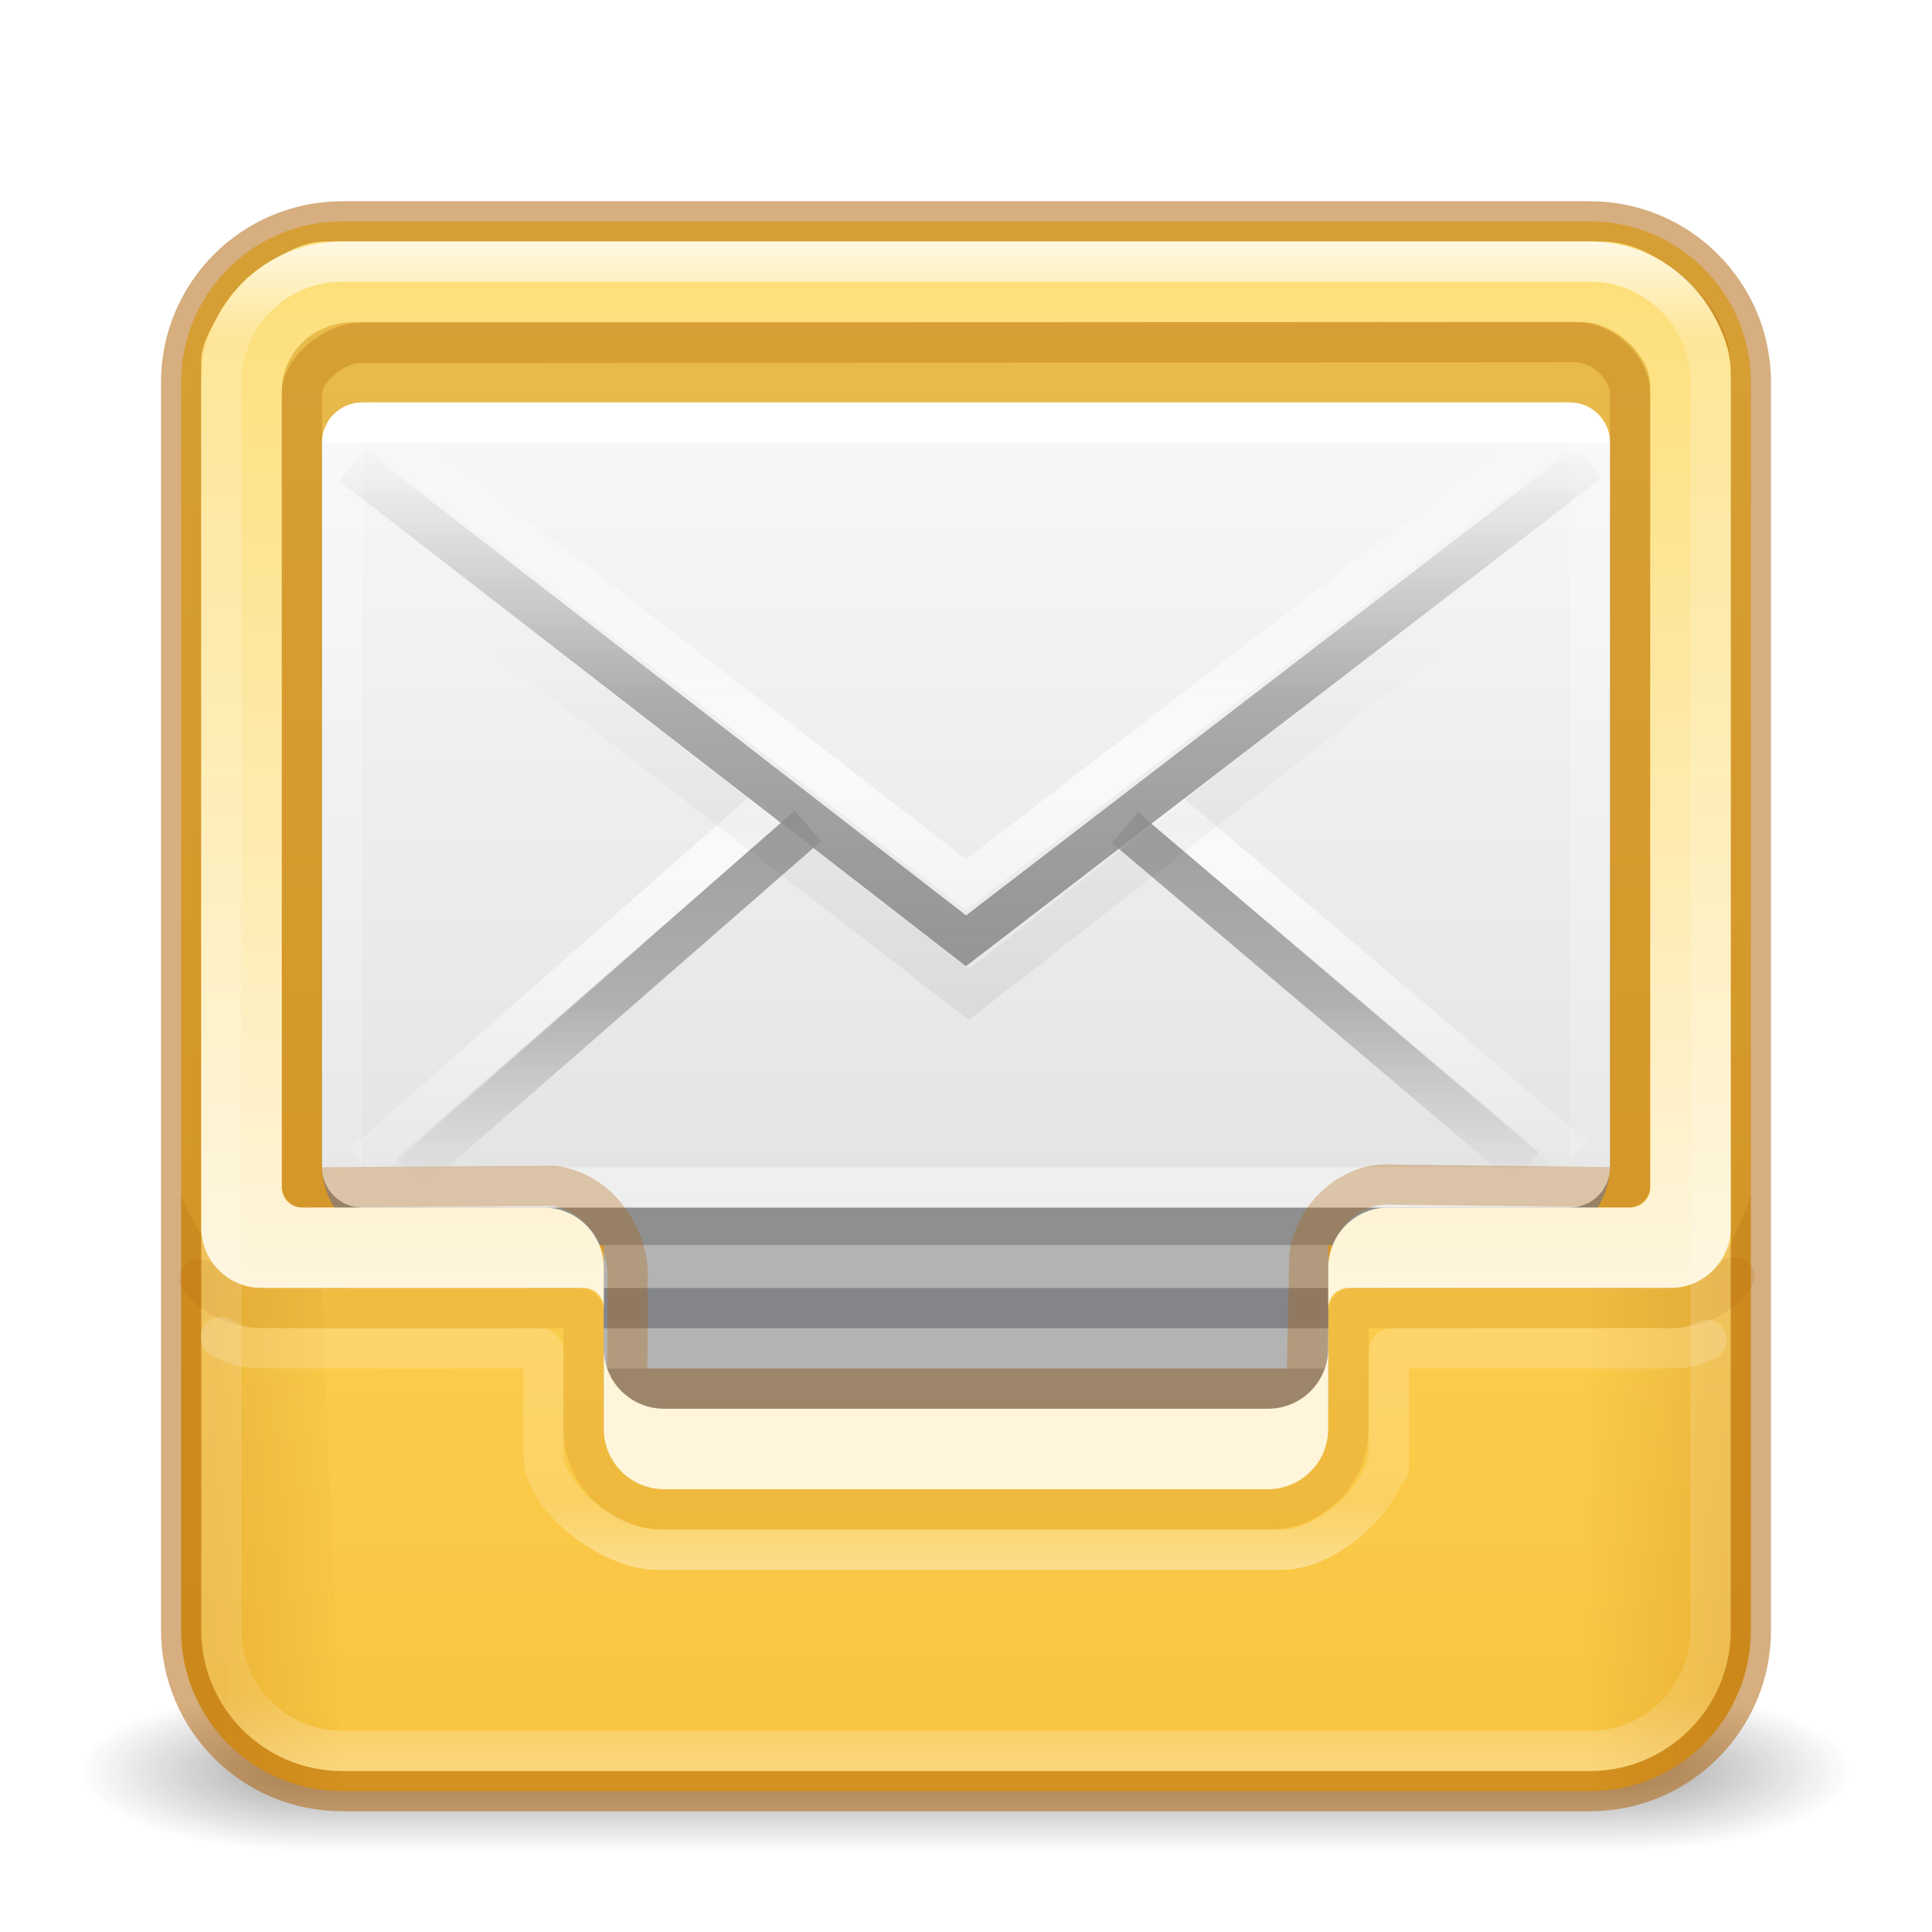
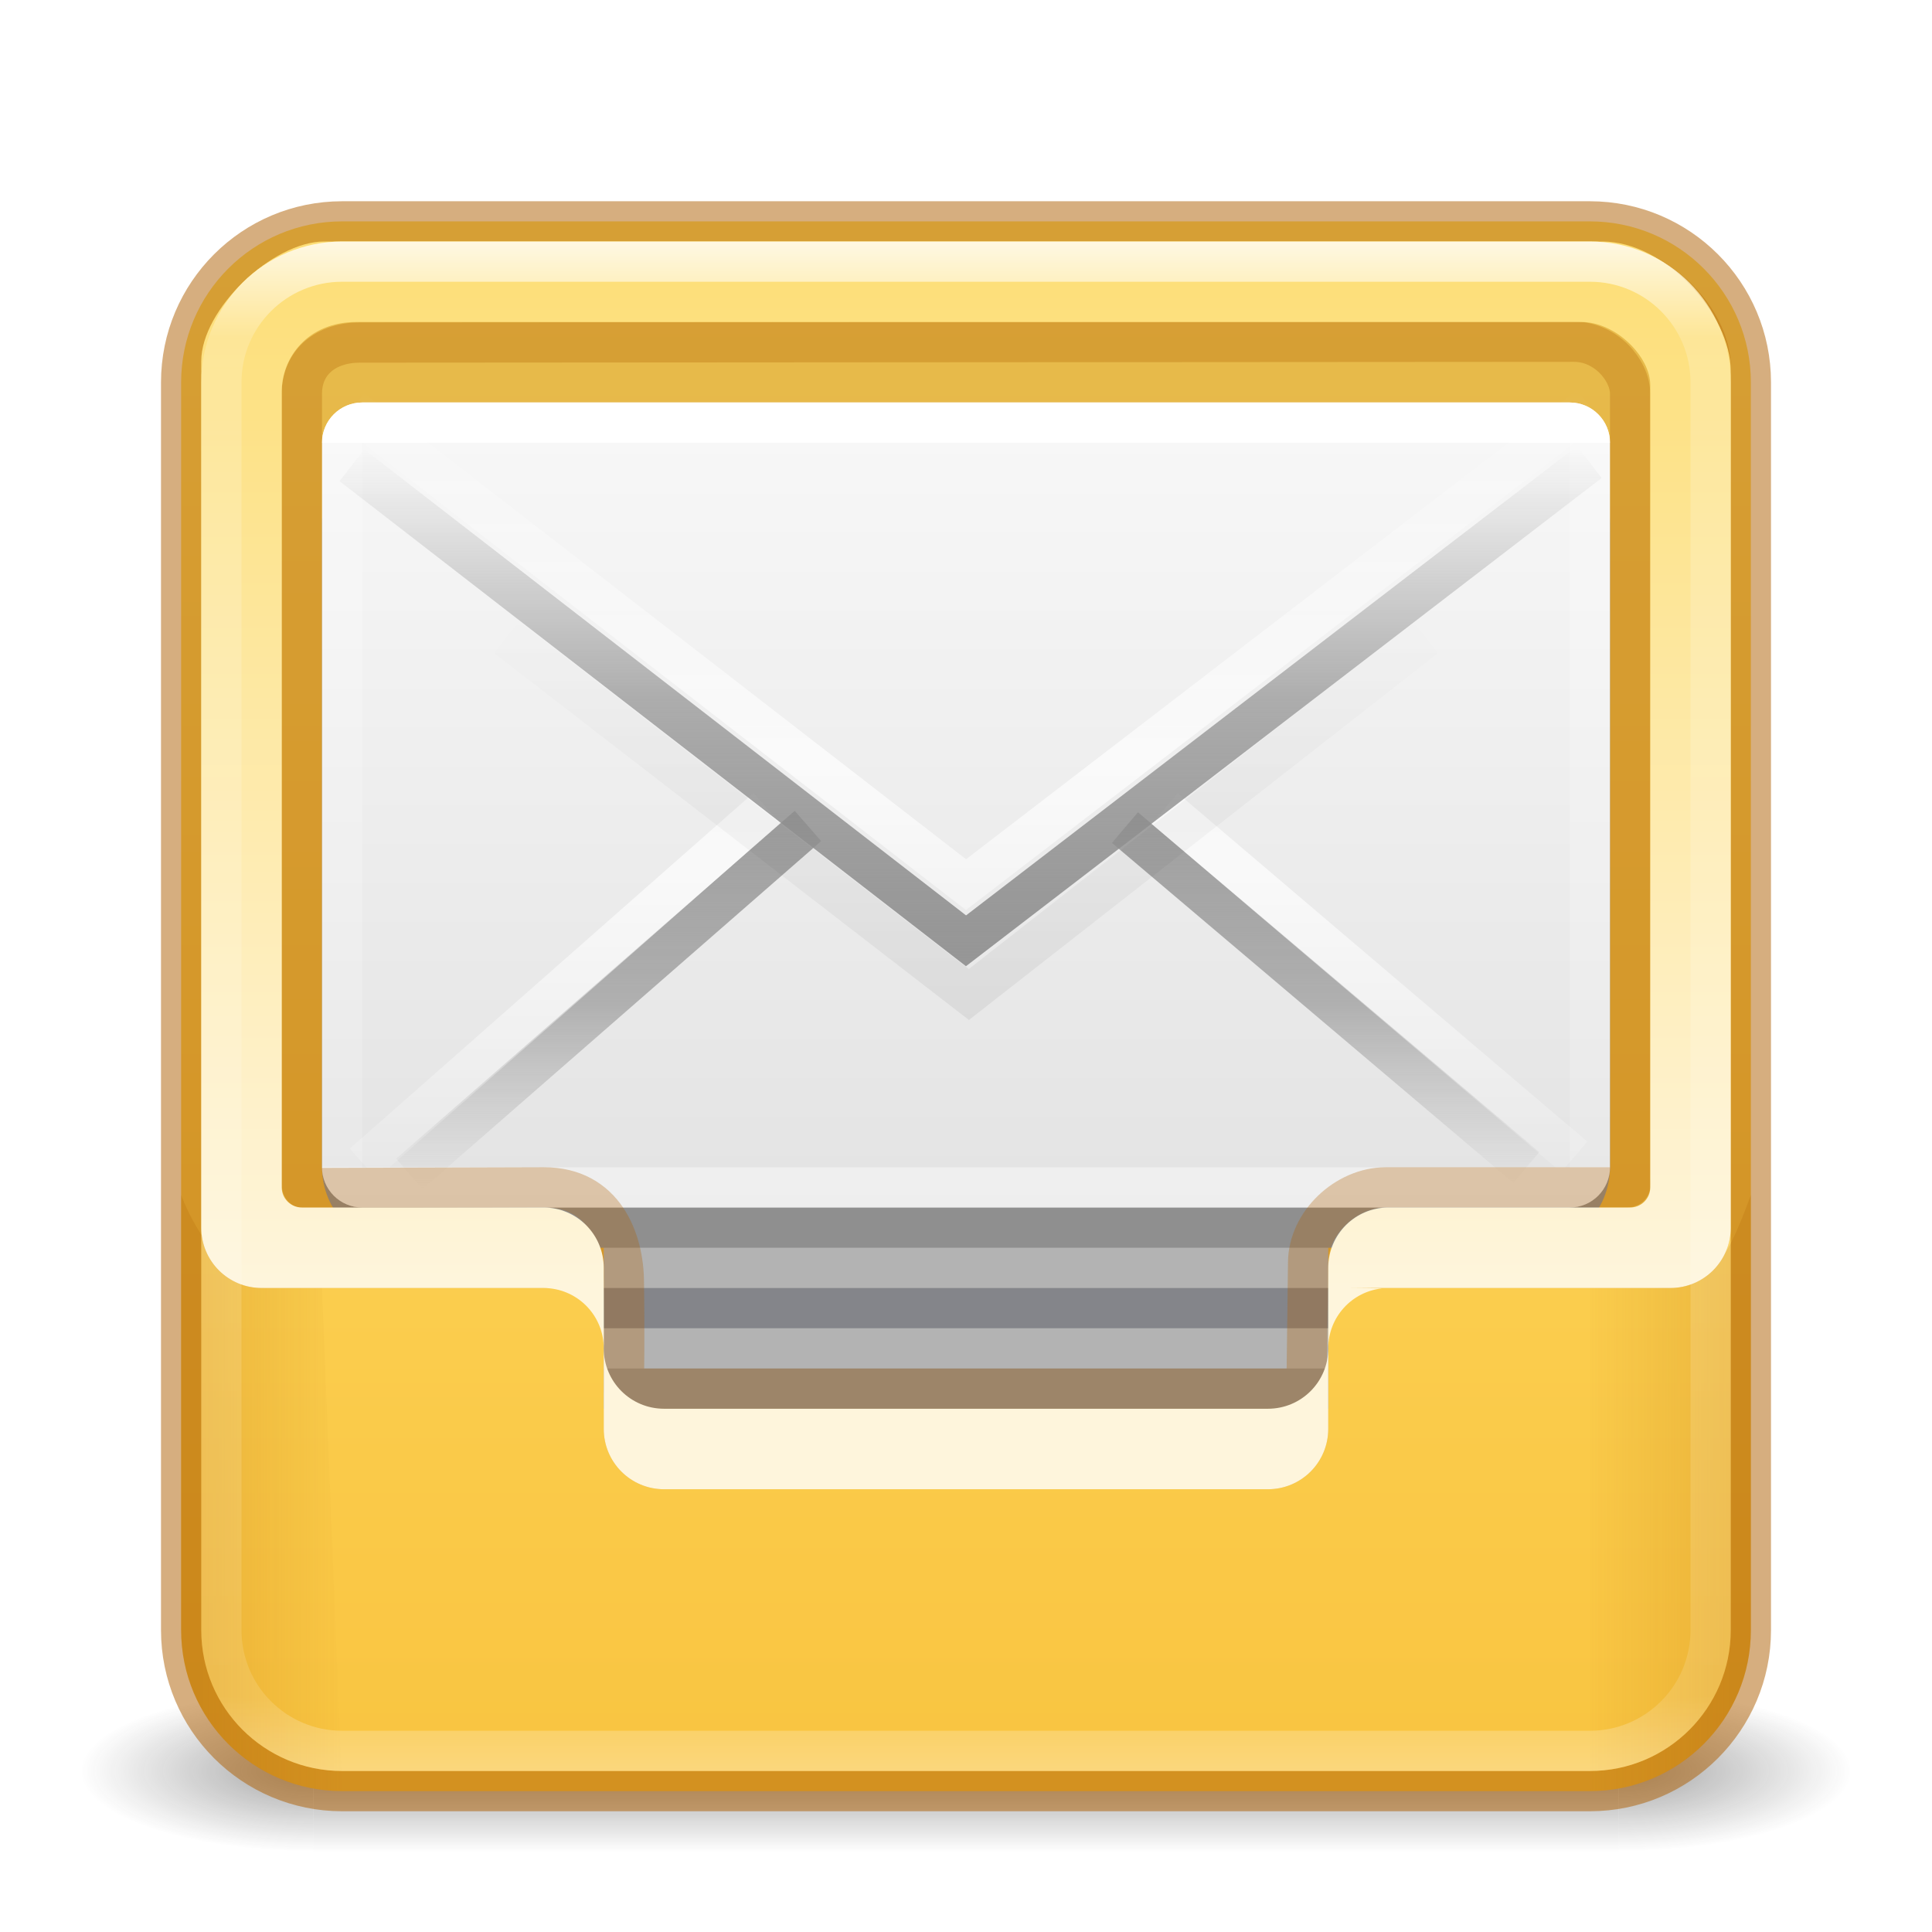
<svg xmlns="http://www.w3.org/2000/svg" xmlns:xlink="http://www.w3.org/1999/xlink" version="1.1" width="48" height="48" id="svg4471">
  <defs id="defs4473">
    <linearGradient id="linearGradient27687">
      <stop id="stop27683" style="stop-color:#fef5dc;stop-opacity:1" offset="0" />
      <stop id="stop27685" style="stop-color:#fdde76;stop-opacity:1" offset="1" />
    </linearGradient>
    <linearGradient id="linearGradient16648">
      <stop id="stop16640" style="stop-color:#ffffff;stop-opacity:1" offset="0" />
      <stop id="stop16642" style="stop-color:#ffffff;stop-opacity:0.235" offset="0" />
      <stop id="stop16644" style="stop-color:#ffffff;stop-opacity:0.157" offset="1" />
      <stop id="stop16646" style="stop-color:#ffffff;stop-opacity:0.392" offset="1" />
    </linearGradient>
    <linearGradient id="linearGradient1909">
      <stop style="stop-color:#ad5f00;stop-opacity:0.96" offset="0" id="stop1905" />
      <stop style="stop-color:#ad5f00;stop-opacity:0.055" offset="1" id="stop1907" />
    </linearGradient>
    <linearGradient x1="25.525" y1="35.429" x2="25.525" y2="15.738" id="linearGradient4330" xlink:href="#linearGradient3866-6" gradientUnits="userSpaceOnUse" gradientTransform="matrix(0.7348218,0,0,0.6339535,6.364435,1.185431)" spreadMethod="reflect" />
    <linearGradient id="linearGradient3866-6">
      <stop id="stop3868-7" style="stop-color:#969696;stop-opacity:1" offset="0" />
      <stop id="stop3872-0" style="stop-color:#858585;stop-opacity:0.635" offset="0.5" />
      <stop id="stop3870-0" style="stop-color:#939393;stop-opacity:0" offset="1" />
    </linearGradient>
    <linearGradient x1="24" y1="5" x2="24" y2="43" id="linearGradient3473" xlink:href="#linearGradient3924-803" gradientUnits="userSpaceOnUse" gradientTransform="translate(1.17e-5,1.00001)" />
    <linearGradient id="linearGradient3924-803">
      <stop id="stop3252" style="stop-color:#ffffff;stop-opacity:1" offset="0" />
      <stop id="stop3254" style="stop-color:#ffffff;stop-opacity:0.235" offset="0.063" />
      <stop id="stop3256" style="stop-color:#ffffff;stop-opacity:0.157" offset="0.951" />
      <stop id="stop3258" style="stop-color:#ffffff;stop-opacity:0.392" offset="1" />
    </linearGradient>
-     <linearGradient x1="15" y1="32" x2="15" y2="6" id="linearGradient4004-8" xlink:href="#linearGradient27687" gradientUnits="userSpaceOnUse" />
    <linearGradient x1="24" y1="6.474" x2="24" y2="41.526" id="linearGradient3068" xlink:href="#linearGradient16648" gradientUnits="userSpaceOnUse" gradientTransform="matrix(0.8378378,0,0,0.5135135,3.891894,7.675681)" />
    <linearGradient x1="25.525" y1="30.189" x2="25.525" y2="15.738" id="linearGradient3074" xlink:href="#linearGradient3333-4-4" gradientUnits="userSpaceOnUse" gradientTransform="matrix(0.7348218,0,0,0.6339535,6.364435,-0.2093677)" spreadMethod="reflect" />
    <linearGradient id="linearGradient3333-4-4">
      <stop id="stop3335-4-6" style="stop-color:#ffffff;stop-opacity:1" offset="0" />
      <stop id="stop3337-7-2" style="stop-color:#ffffff;stop-opacity:0" offset="1" />
    </linearGradient>
    <linearGradient x1="23.904" y1="35.75" x2="23.904" y2="20.443" id="linearGradient3077" xlink:href="#linearGradient3495" gradientUnits="userSpaceOnUse" gradientTransform="matrix(0.7333603,0,0,0.6765601,6.47007,1.346523)" />
    <linearGradient id="linearGradient3495">
      <stop id="stop3497" style="stop-color:#000000;stop-opacity:1" offset="0" />
      <stop id="stop3874" style="stop-color:#000000;stop-opacity:0.498" offset="0.5" />
      <stop id="stop3499" style="stop-color:#000000;stop-opacity:0" offset="1" />
    </linearGradient>
    <linearGradient x1="25.525" y1="30.189" x2="25.525" y2="15.738" id="linearGradient3080" xlink:href="#linearGradient3333-4" gradientUnits="userSpaceOnUse" gradientTransform="matrix(0.7348218,0,0,0.6339535,6.364435,2.364474)" spreadMethod="reflect" />
    <linearGradient id="linearGradient3333-4">
      <stop id="stop3335-4" style="stop-color:#ffffff;stop-opacity:1" offset="0" />
      <stop id="stop3337-7" style="stop-color:#ffffff;stop-opacity:0" offset="1" />
    </linearGradient>
    <linearGradient x1="25.525" y1="30.189" x2="25.525" y2="15.738" id="linearGradient3083" xlink:href="#linearGradient3866" gradientUnits="userSpaceOnUse" gradientTransform="matrix(0.7348218,0,0,0.6339535,6.364435,1.185431)" spreadMethod="reflect" />
    <linearGradient id="linearGradient3866">
      <stop id="stop3868" style="stop-color:#a0a0a0;stop-opacity:1" offset="0" />
      <stop id="stop3872" style="stop-color:#8f8f8f;stop-opacity:0.635" offset="0.5" />
      <stop id="stop3870" style="stop-color:#9d9d9d;stop-opacity:0" offset="1" />
    </linearGradient>
    <radialGradient cx="4.993" cy="43.5" r="2.5" fx="4.993" fy="43.5" id="radialGradient3013-896" xlink:href="#linearGradient3688-166-749-2-324" gradientUnits="userSpaceOnUse" gradientTransform="matrix(2.003784,0,0,1.4,27.98813,-17.4)" />
    <linearGradient id="linearGradient3688-166-749-2-324">
      <stop id="stop3216" style="stop-color:#181818;stop-opacity:1" offset="0" />
      <stop id="stop3218" style="stop-color:#181818;stop-opacity:0" offset="1" />
    </linearGradient>
    <radialGradient cx="4.993" cy="43.5" r="2.5" fx="4.993" fy="43.5" id="radialGradient3015-826" xlink:href="#linearGradient3688-464-309-8-331" gradientUnits="userSpaceOnUse" gradientTransform="matrix(2.003784,0,0,1.4,-20.01187,-104.4)" />
    <linearGradient id="linearGradient3688-464-309-8-331">
      <stop id="stop3222" style="stop-color:#181818;stop-opacity:1" offset="0" />
      <stop id="stop3224" style="stop-color:#181818;stop-opacity:0" offset="1" />
    </linearGradient>
    <linearGradient id="linearGradient3702-501-757-6-946">
      <stop id="stop3228" style="stop-color:#181818;stop-opacity:0" offset="0" />
      <stop id="stop3230" style="stop-color:#181818;stop-opacity:1" offset="0.5" />
      <stop id="stop3232" style="stop-color:#181818;stop-opacity:0" offset="1" />
    </linearGradient>
    <linearGradient x1="25.058" y1="47.028" x2="25.058" y2="39.999" id="linearGradient4469" xlink:href="#linearGradient3702-501-757-6-946" gradientUnits="userSpaceOnUse" />
    <linearGradient xlink:href="#linearGradient1909" id="linearGradient4839" x1="4.892" y1="37.093" x2="7.5" y2="37.093" gradientUnits="userSpaceOnUse" gradientTransform="matrix(1.333333,0,0,1.708767,-1.5,-21.04014)" />
    <linearGradient xlink:href="#linearGradient1909" id="linearGradient4839-3" x1="4.892" y1="37.093" x2="7.5" y2="37.093" gradientUnits="userSpaceOnUse" gradientTransform="matrix(-1.333333,0,0,1.776269,49.5,-23.04397)" />
    <linearGradient id="linearGradient868">
      <stop id="stop864" offset="0" style="stop-color:#fafafa;stop-opacity:1" />
      <stop id="stop866" offset="1" style="stop-color:#d4d4d4;stop-opacity:1" />
    </linearGradient>
    <linearGradient id="linearGradient841">
      <stop id="stop837" offset="0" style="stop-color:#ffe16b;stop-opacity:1" />
      <stop id="stop839" offset="1" style="stop-color:#f9c440;stop-opacity:1" />
    </linearGradient>
    <linearGradient xlink:href="#linearGradient841" id="linearGradient1242" gradientUnits="userSpaceOnUse" gradientTransform="matrix(-1.333333,0,0,1.333333,13.48267,-12.85295)" x1="-6.962" y1="13.449" x2="-6.962" y2="43.082" />
    <linearGradient xlink:href="#linearGradient868" id="linearGradient1519" gradientUnits="userSpaceOnUse" gradientTransform="matrix(0.4888859,0,0,0.4259303,-35.72169,6.157055)" x1="124.415" y1="4.121" x2="124.415" y2="90.451" />
-     <linearGradient x1="24" y1="5" x2="24" y2="37.992" id="linearGradient3473-5" xlink:href="#linearGradient3924-803" gradientUnits="userSpaceOnUse" gradientTransform="translate(1.17e-5,1.00001)" />
+     <linearGradient xlink:href="#linearGradient27687" id="linearGradient5467" gradientUnits="userSpaceOnUse" gradientTransform="translate(65)" x1="-31" y1="32" x2="-31" y2="6" />
  </defs>
  <g style="opacity:0.4" id="g3712-0" transform="matrix(1.157895,0,0,0.5714286,-3.789476,19.14286)">
    <rect style="fill:url(#radialGradient3013-896);fill-opacity:1;stroke:none" id="rect2801-4" y="40" x="38" height="7" width="5" />
    <rect style="fill:url(#radialGradient3015-826);fill-opacity:1;stroke:none" id="rect3696-8" transform="scale(-1,-1)" y="-47" x="-10" height="7" width="5" />
    <rect style="fill:url(#linearGradient4469);fill-opacity:1;stroke:none" id="rect3700-7" y="40" x="10" height="7" width="28" />
  </g>
  <rect style="color:#000000;display:inline;overflow:visible;visibility:visible;fill:url(#linearGradient1242);fill-opacity:1;fill-rule:nonzero;stroke:#ad5f00;stroke-width:1;marker:none;enable-background:accumulate;font-variation-settings:normal;opacity:1;vector-effect:none;stroke-linecap:round;stroke-linejoin:round;stroke-miterlimit:4;stroke-dasharray:none;stroke-dashoffset:0;stroke-opacity:0.502;-inkscape-stroke:none;stop-color:#000000;stop-opacity:1" id="rect5505-21-3" y="5.5" x="4.5" ry="4" rx="4" height="39" width="39" />
  <path id="path4831-0" style="color:#000000;display:inline;overflow:visible;visibility:visible;opacity:0.2;fill:url(#linearGradient4839-3);fill-opacity:1;fill-rule:nonzero;stroke:none;stroke-width:1;marker:none;enable-background:accumulate" d="M 43.5,29.686 C 42.82,31.545 42.481,31.996 40.834,32 H 39.5 v 12.5 c 2.216,0 4,-1.784 4,-4 z" />
  <path id="path4831" style="color:#000000;display:inline;overflow:visible;visibility:visible;opacity:0.2;fill:url(#linearGradient4839);fill-opacity:1;fill-rule:nonzero;stroke:none;stroke-width:1;marker:none;enable-background:accumulate" d="M 4.5,29.686 V 40.5 c 0,2.216 1.784,4 4,4 L 8,32 H 6.666 C 6,32 5,31 4.5,29.686 Z" />
  <path style="color:#000000;display:inline;overflow:visible;visibility:visible;fill:#ad5f00;fill-opacity:0.928;fill-rule:nonzero;stroke:none;stroke-width:1;stroke-linecap:round;stroke-linejoin:round;stroke-miterlimit:4;stroke-dasharray:none;stroke-dashoffset:0;stroke-opacity:1;marker:none;enable-background:accumulate;opacity:0.3" d="M 8.381,6 C 6.903,6 5,8.162 5,9.337 V 30.5 C 5,31.331 5.669,32 6.5,32 h 4 2.188 1.812 c 0.277,0 0.5,0.223 0.5,0.5 v 1 2 c 0,0.831 0.669,1.5 1.5,1.5 h 15 c 0.831,0 1.5,-0.669 1.5,-1.5 v -2 -1 C 33,32.223 33.223,32 33.5,32 h 1.5 2.5 4 C 42.331,32 43,31.331 43,30.5 V 9.109 C 43,7.611 41.346,6 39.665,6 Z" id="rect5505-21" />
  <rect style="color:#000000;display:inline;overflow:visible;visibility:visible;fill:#b3b3b3;fill-opacity:1;fill-rule:nonzero;stroke:none;stroke-width:1;marker:none;enable-background:accumulate" id="rect4813" y="30" x="15" ry="0" rx="0" height="5" width="18" />
  <path style="opacity:1;fill:none;stroke:#565862;stroke-width:1px;stroke-linecap:butt;stroke-linejoin:miter;stroke-opacity:0.502;fill-opacity:1" id="path4815" d="m 15,32.5 18,0" />
  <path style="opacity:0.17;fill:none;stroke:#000000;stroke-width:1px;stroke-linecap:butt;stroke-linejoin:miter;stroke-opacity:1" id="path4815-2" d="m 15,34.5 18,0" />
-   <rect style="display:inline;overflow:visible;visibility:visible;fill:#8f8f8f;fill-opacity:1;fill-rule:evenodd;stroke:none;stroke-width:1;marker:none;enable-background:accumulate" id="rect2396-9-0" y="11.013" x="8" ry="2" rx="2" height="19.921" width="32" />
+   <rect style="display:inline;overflow:visible;visibility:visible;fill:#8f8f8f;fill-opacity:1;fill-rule:evenodd;stroke:none;stroke-width:1;marker:none;enable-background:accumulate" id="rect2396-9-0" y="11" x="8" ry="2.008" rx="2" height="20" width="32" />
  <rect style="font-variation-settings:normal;display:inline;overflow:visible;visibility:visible;opacity:1;vector-effect:none;fill:url(#linearGradient1519);fill-opacity:1;fill-rule:evenodd;stroke:none;stroke-width:1.099;stroke-linecap:butt;stroke-linejoin:miter;stroke-miterlimit:4;stroke-dasharray:none;stroke-dashoffset:0;stroke-opacity:1;-inkscape-stroke:none;marker:none;enable-background:accumulate;stop-color:#000000;stop-opacity:1" id="rect2396-9" y="10" x="8" ry="1.004" rx="1" height="20" width="32" />
  <path style="display:inline;overflow:visible;visibility:visible;fill:none;stroke:url(#linearGradient3083);stroke-width:1;stroke-linecap:butt;stroke-linejoin:miter;stroke-miterlimit:4;stroke-dasharray:none;stroke-dashoffset:0;stroke-opacity:1;marker:none;enable-background:accumulate" id="path3341-2" d="m 20.073,20.521 -9.902,8.642 z m 7.876,0.04 9.971,8.444 z" />
  <path style="display:inline;overflow:visible;visibility:visible;opacity:0.7;fill:none;stroke:url(#linearGradient3080);stroke-width:1;stroke-linecap:butt;stroke-linejoin:miter;stroke-miterlimit:4;stroke-dasharray:none;stroke-dashoffset:0;stroke-opacity:1;marker:none;enable-background:accumulate" id="path3341-2-6" d="M 19.049,20.076 9.022,28.912 Z m 9.886,0.011 10.176,8.656 z" />
  <path style="opacity:0.06;fill:none;stroke:url(#linearGradient3077);stroke-width:1;stroke-linecap:butt;stroke-linejoin:miter;stroke-miterlimit:4;stroke-dasharray:none;stroke-opacity:1" id="path3493" d="m 12.583,15.833 11.488,8.875 11.347,-8.875" />
  <path style="display:inline;overflow:visible;visibility:visible;opacity:0.7;fill:none;stroke:url(#linearGradient3074);stroke-width:1;stroke-linecap:butt;stroke-linejoin:miter;stroke-miterlimit:4;stroke-dasharray:none;stroke-dashoffset:0;stroke-opacity:1;marker:none;enable-background:accumulate" id="path3926" d="M 8.743,10.164 24,21.979 39.488,10.085" />
  <rect style="fill:none;stroke:url(#linearGradient3068);stroke-width:1;stroke-linecap:round;stroke-linejoin:round;stroke-miterlimit:4;stroke-dasharray:none;stroke-dashoffset:0;stroke-opacity:1" id="rect6741-1-5" y="10.5" x="8.5" ry="0.5" rx="0.5" height="19" width="31" />
-   <path style="color:#000000;display:inline;overflow:visible;visibility:visible;opacity:0.3;fill:none;stroke:#ad5f00;stroke-width:1;stroke-linejoin:round;stroke-miterlimit:4;stroke-dasharray:none;stroke-opacity:1;marker:none;enable-background:accumulate;font-variation-settings:normal;vector-effect:none;fill-opacity:1;stroke-linecap:round;stroke-dashoffset:0;-inkscape-stroke:none;stop-color:#000000;stop-opacity:1" id="path7715" d="M 8.947,8.52 C 8.327,8.52 7.5,9.166 7.5,9.784 l 0,19.635 C 7.5,29.589 7.636,29.5 7.797,29.5 l 5.977,-0.035 c 1.198,0.169 1.914,1.421 1.812,2.408 0.021,1.1 -0.012,2.627 -0.012,2.627 H 32.46 l 0.067,-3.128 c 0,-0.99 0.917,-1.943 1.903,-1.943 L 40.351,29.5 c 0.165,0 0.167,6.55e-4 0.149,-0.213 V 9.788 C 40.5,9.188 39.878,8.488 39.09,8.5 Z" />
-   <path style="color:#000000;display:inline;overflow:visible;visibility:visible;fill:#fef5db;fill-opacity:1;fill-rule:nonzero;stroke:none;stroke-width:1;marker:none;enable-background:accumulate" id="rect3877" d="m 15,33.5 0,2 c 0,0.831 0.669,1.5 1.5,1.5 l 15,0 c 0.831,0 1.5,-0.669 1.5,-1.5 l 0,-2 c 0,0.831 -0.669,1.5 -1.5,1.5 l -15,0 C 15.669,35 15,34.331 15,33.5 Z" />
-   <path style="color:#000000;display:inline;overflow:visible;visibility:visible;fill:url(#linearGradient4004-8);fill-opacity:1;fill-rule:nonzero;stroke:none;stroke-width:1;marker:none;enable-background:accumulate" id="rect3856" d="M 8.057,6 C 6.771,6 5,7.92 5,8.974 V 30.5 C 5,31.331 5.669,32 6.5,32 h 4 2.188 1.812 c 0.277,0 0.5,0.223 0.5,0.5 v -1 C 15,30.669 14.331,30 13.5,30 H 12.688 11.5 7.5 C 7.223,30 7,29.777 7,29.5 V 9.723 C 7,8.91 7.623,8 8.858,8 H 39.29 C 40.152,8 41,8.864 41,9.564 V 29.5 C 41,29.777 40.777,30 40.5,30 H 36.5 35 34.5 C 33.669,30 33,30.669 33,31.5 v 1 C 33,32.223 33.223,32 33.5,32 h 1.5 2.5 4 C 42.331,32 43,31.331 43,30.5 L 43,9.218 C 43,7.807 41.38,6 39.805,6 Z" />
+   <path style="color:#000000;font-variation-settings:normal;display:inline;overflow:visible;visibility:visible;opacity:0.3;vector-effect:none;fill:none;fill-opacity:1;stroke:#ad5f00;stroke-width:1;stroke-linecap:round;stroke-linejoin:round;stroke-miterlimit:4;stroke-dasharray:none;stroke-dashoffset:0;stroke-opacity:1;-inkscape-stroke:none;marker:none;enable-background:accumulate;stop-color:#000000;stop-opacity:1" id="path7715" d="M 8.947,8.51 C 8.093,8.51 7.5,8.999 7.5,9.784 V 29.419 c 0,0.17 0.136,0.098 0.297,0.098 L 13.518,29.5 c 1.483,0 1.982,1.288 1.982,2.373 0.021,1.1 0,2.627 0,2.627 H 32.46 L 32.5,31.372 C 32.5,30.383 33.444,29.5 34.43,29.5 h 5.921 c 0.165,0 0.167,6.51e-4 0.149,-0.213 V 9.788 c 0,-0.6 -0.622,-1.31 -1.41,-1.298 z" />
+   <path id="rect3877" style="color:#000000;font-variation-settings:normal;display:inline;overflow:visible;visibility:visible;opacity:1;vector-effect:none;fill:url(#linearGradient5467);fill-opacity:1;fill-rule:nonzero;stroke:none;stroke-width:1;stroke-linecap:butt;stroke-linejoin:miter;stroke-miterlimit:4;stroke-dasharray:none;stroke-dashoffset:0;stroke-opacity:1;-inkscape-stroke:none;marker:none;enable-background:accumulate;stop-color:#000000;stop-opacity:1" d="M 8.057,6 C 6.77,6 5,7.69 5,8.975 V 30.5 C 5,31.331 5.669,32 6.5,32 h 7 c 0.831,0 1.5,0.669 1.5,1.5 v -2 C 15,30.669 14.331,30 13.5,30 h -6 C 7.223,30 7,29.777 7,29.5 V 9.723 C 7,8.91 7.623,8 8.857,8 H 39.289 C 40.152,8 41,8.865 41,9.564 V 29.5 c 0,0.277 -0.223,0.5 -0.5,0.5 h -6 C 33.669,30 33,30.669 33,31.5 v 2 c 0,-0.776 0.584,-1.41 1.338,-1.49 C 34.056,32.007 33.819,32 33.5,32 h 8 C 42.331,32 43,31.331 43,30.5 V 9.219 C 43,7.807 41.379,6 39.805,6 Z M 33,33.5 c 0,0.831 -0.669,1.5 -1.5,1.5 h -15 C 15.669,35 15,34.331 15,33.5 v 2 c 0,0.831 0.669,1.5 1.5,1.5 h 15 c 0.831,0 1.5,-0.669 1.5,-1.5 z" />
  <path style="display:inline;overflow:visible;visibility:visible;fill:none;stroke:url(#linearGradient4330);stroke-width:1;stroke-linecap:butt;stroke-linejoin:miter;stroke-miterlimit:4;stroke-dasharray:none;stroke-dashoffset:0;stroke-opacity:1;marker:none;enable-background:accumulate" id="path3341-2-2" d="M 8.743,11.559 24,23.374 39.488,11.479" />
-   <path style="color:#000000;clip-rule:nonzero;display:inline;overflow:visible;visibility:visible;opacity:0.3;isolation:auto;mix-blend-mode:normal;color-interpolation:sRGB;color-interpolation-filters:linearRGB;solid-color:#000000;solid-opacity:1;fill:none;fill-opacity:1;fill-rule:evenodd;stroke:#ad5f00;stroke-width:1;stroke-linecap:round;stroke-linejoin:round;stroke-miterlimit:4;stroke-dasharray:none;stroke-dashoffset:0;stroke-opacity:0.502;marker:none;color-rendering:auto;image-rendering:auto;shape-rendering:auto;text-rendering:auto;enable-background:accumulate;font-variation-settings:normal;vector-effect:none;-inkscape-stroke:none;stop-color:#000000;stop-opacity:1" id="rect4076-3" d="m 33.506,35.5 v -2.906 c 0,-0.055 0.038,-0.094 0.094,-0.094 l 8.061,-0.006 c 0.563,-0.031 1.083,-0.331 1.426,-0.769 M 33.5,34.938 V 35.5 c 0,1.108 -0.892,2 -2,2 h -15 c -1.108,0 -2,-0.892 -2,-2 V 32.594 C 14.5,32.538 14.462,32.5 14.406,32.5 c 0,0 -6.971,0.007 -8.061,-0.006 C 5.804,32.465 5.303,32.186 4.96,31.775" />
-   <path style="color:#000000;display:inline;overflow:visible;visibility:visible;fill:none;stroke:url(#linearGradient3473-5);stroke-width:1;stroke-linecap:round;stroke-linejoin:round;stroke-miterlimit:4;stroke-dasharray:none;stroke-dashoffset:0;stroke-opacity:1;marker:none;enable-background:accumulate" id="rect4076-3-1" d="m 41.66,33.494 c 0.263,-0.014 0.516,-0.087 0.746,-0.206 M 34.506,36.5 v -2.906 c 0,-0.055 0.038,-0.094 0.094,-0.094 h 6.812 m -6.912,2.549 c 0,1.108 -1.524,2.451 -2.632,2.451 H 16.312 c -1.108,0 -2.812,-1.253 -2.812,-2.361 V 33.594 c 0,-0.055 -0.038,-0.094 -0.094,-0.094 0,0 -5.971,0.007 -7.06,-0.006 -0.308,-0.017 -0.603,-0.114 -0.863,-0.271" />
  <rect style="opacity:0.8;fill:none;stroke:url(#linearGradient3473);stroke-width:1;stroke-linecap:round;stroke-linejoin:round;stroke-miterlimit:4;stroke-dasharray:none;stroke-dashoffset:0;stroke-opacity:1" id="rect6741-1" y="6.5" x="5.5" ry="3" rx="3" height="37" width="37" />
</svg>
